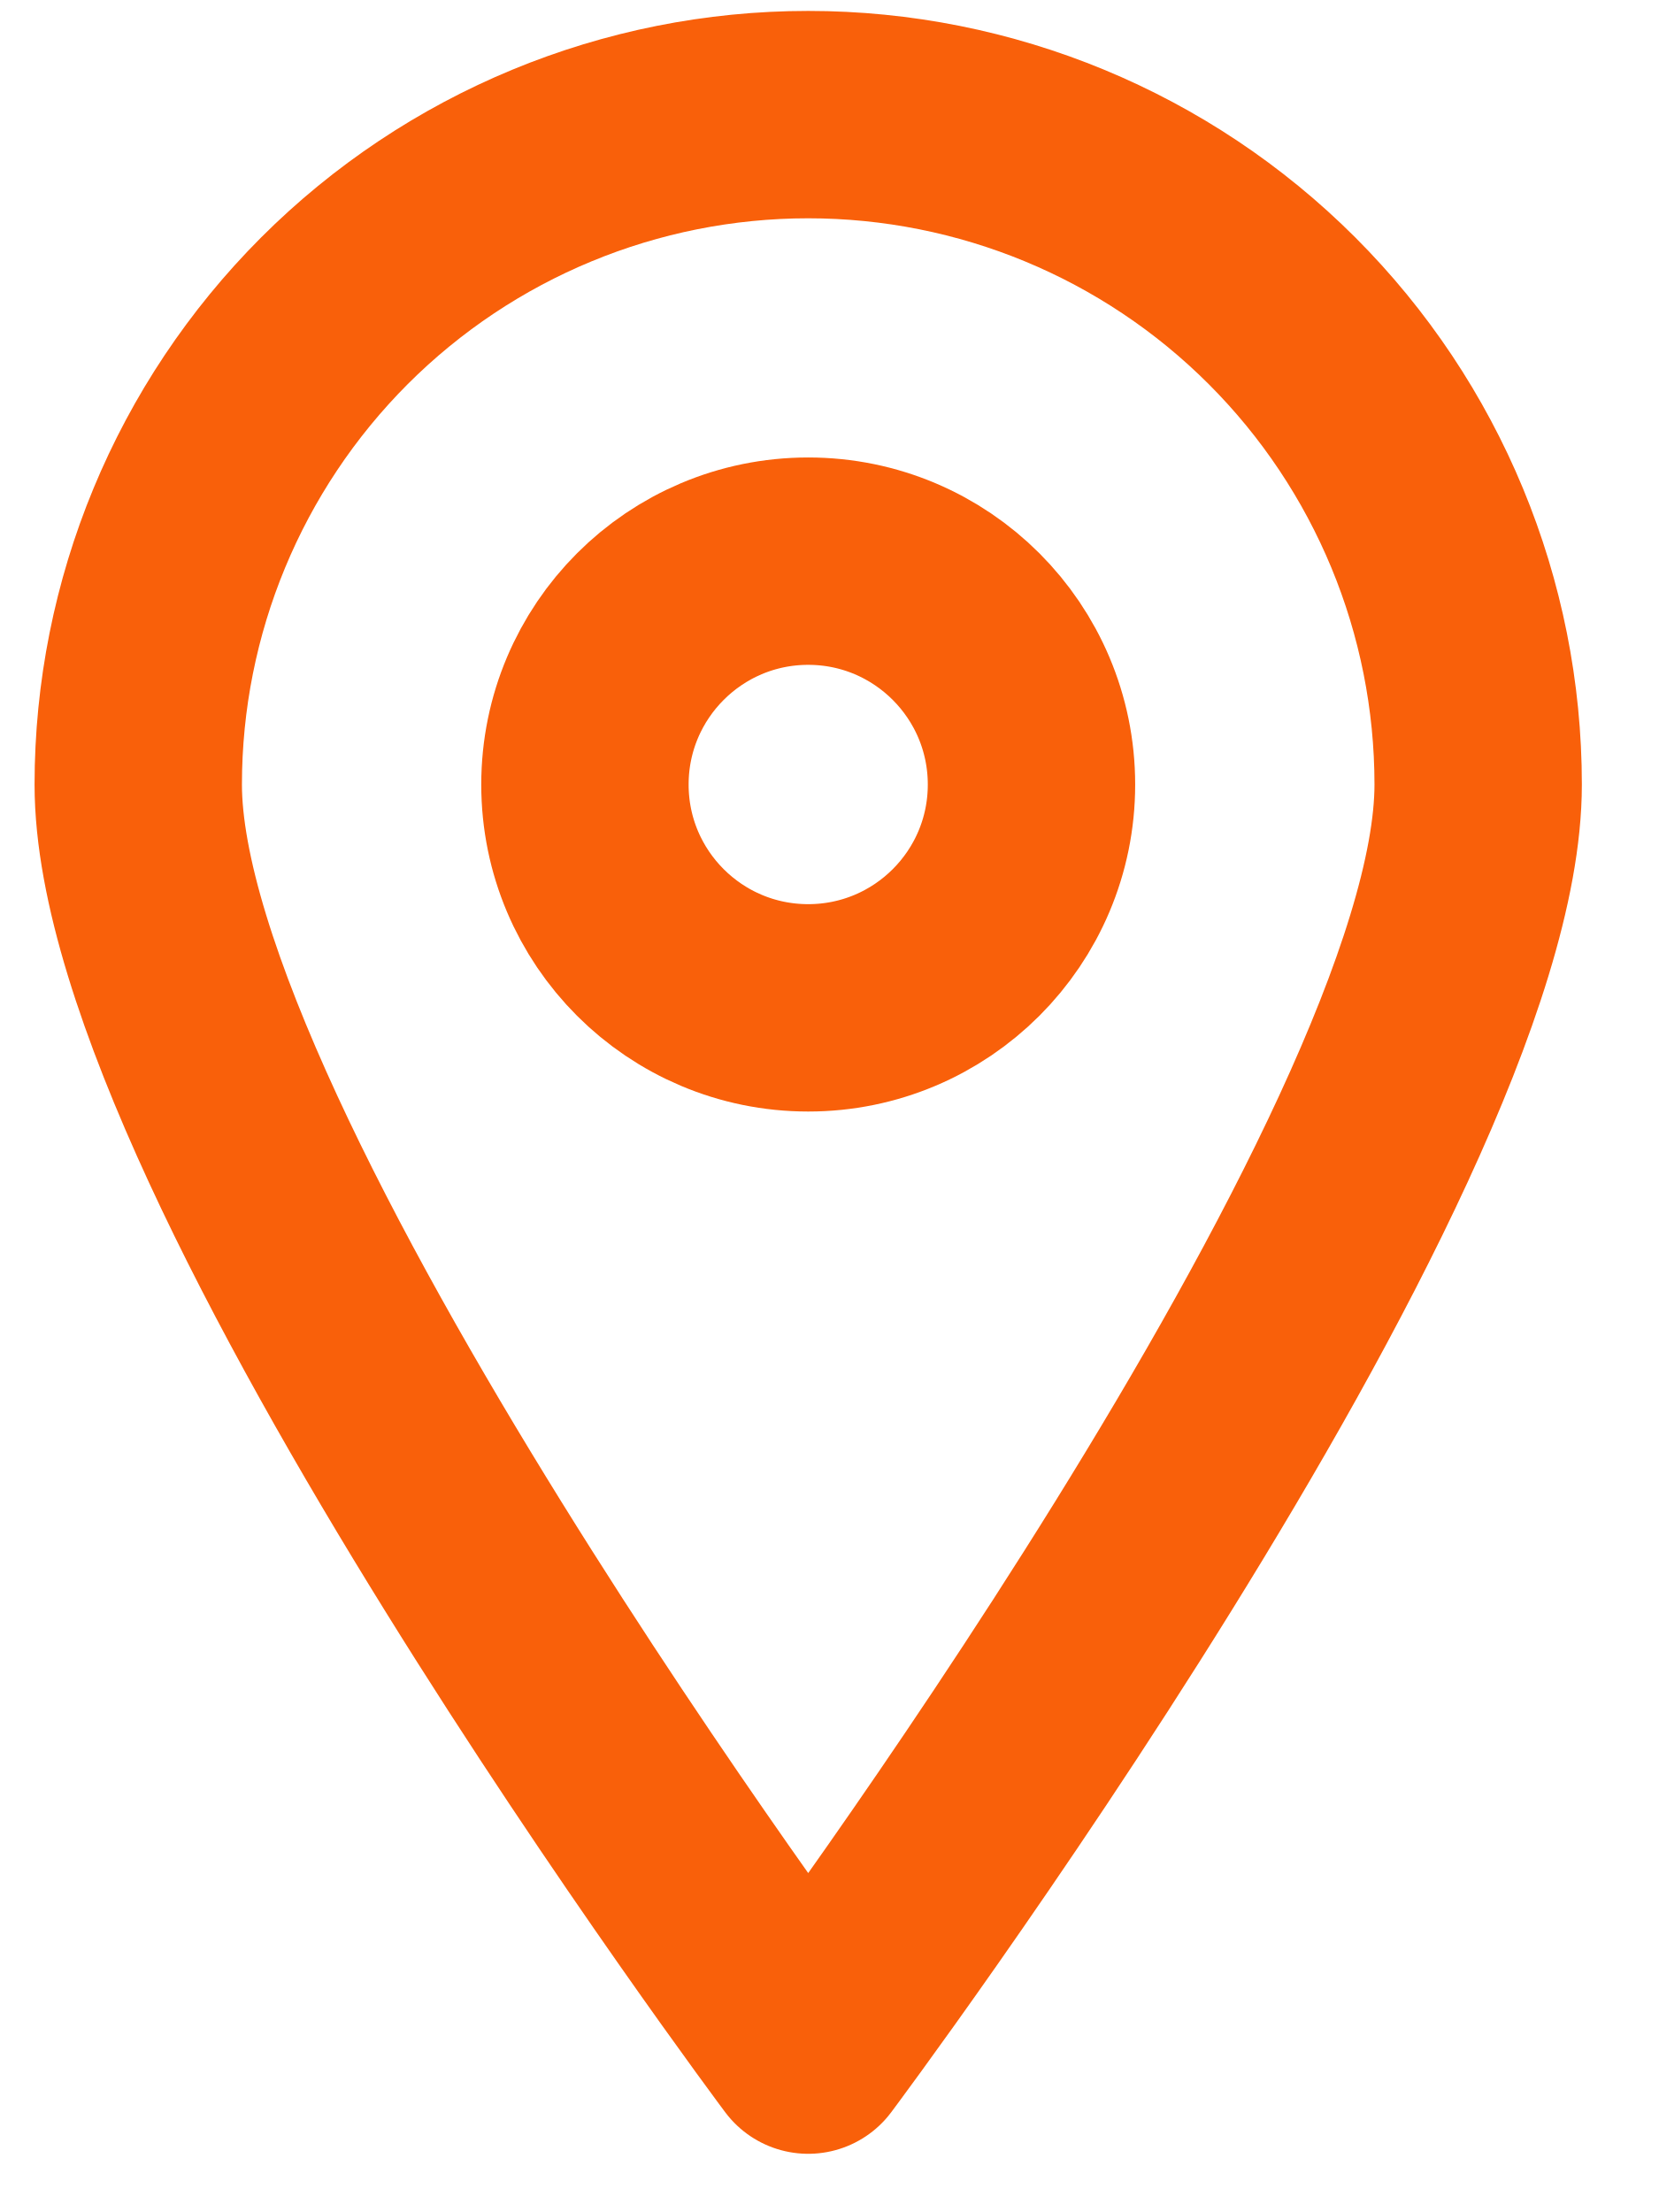
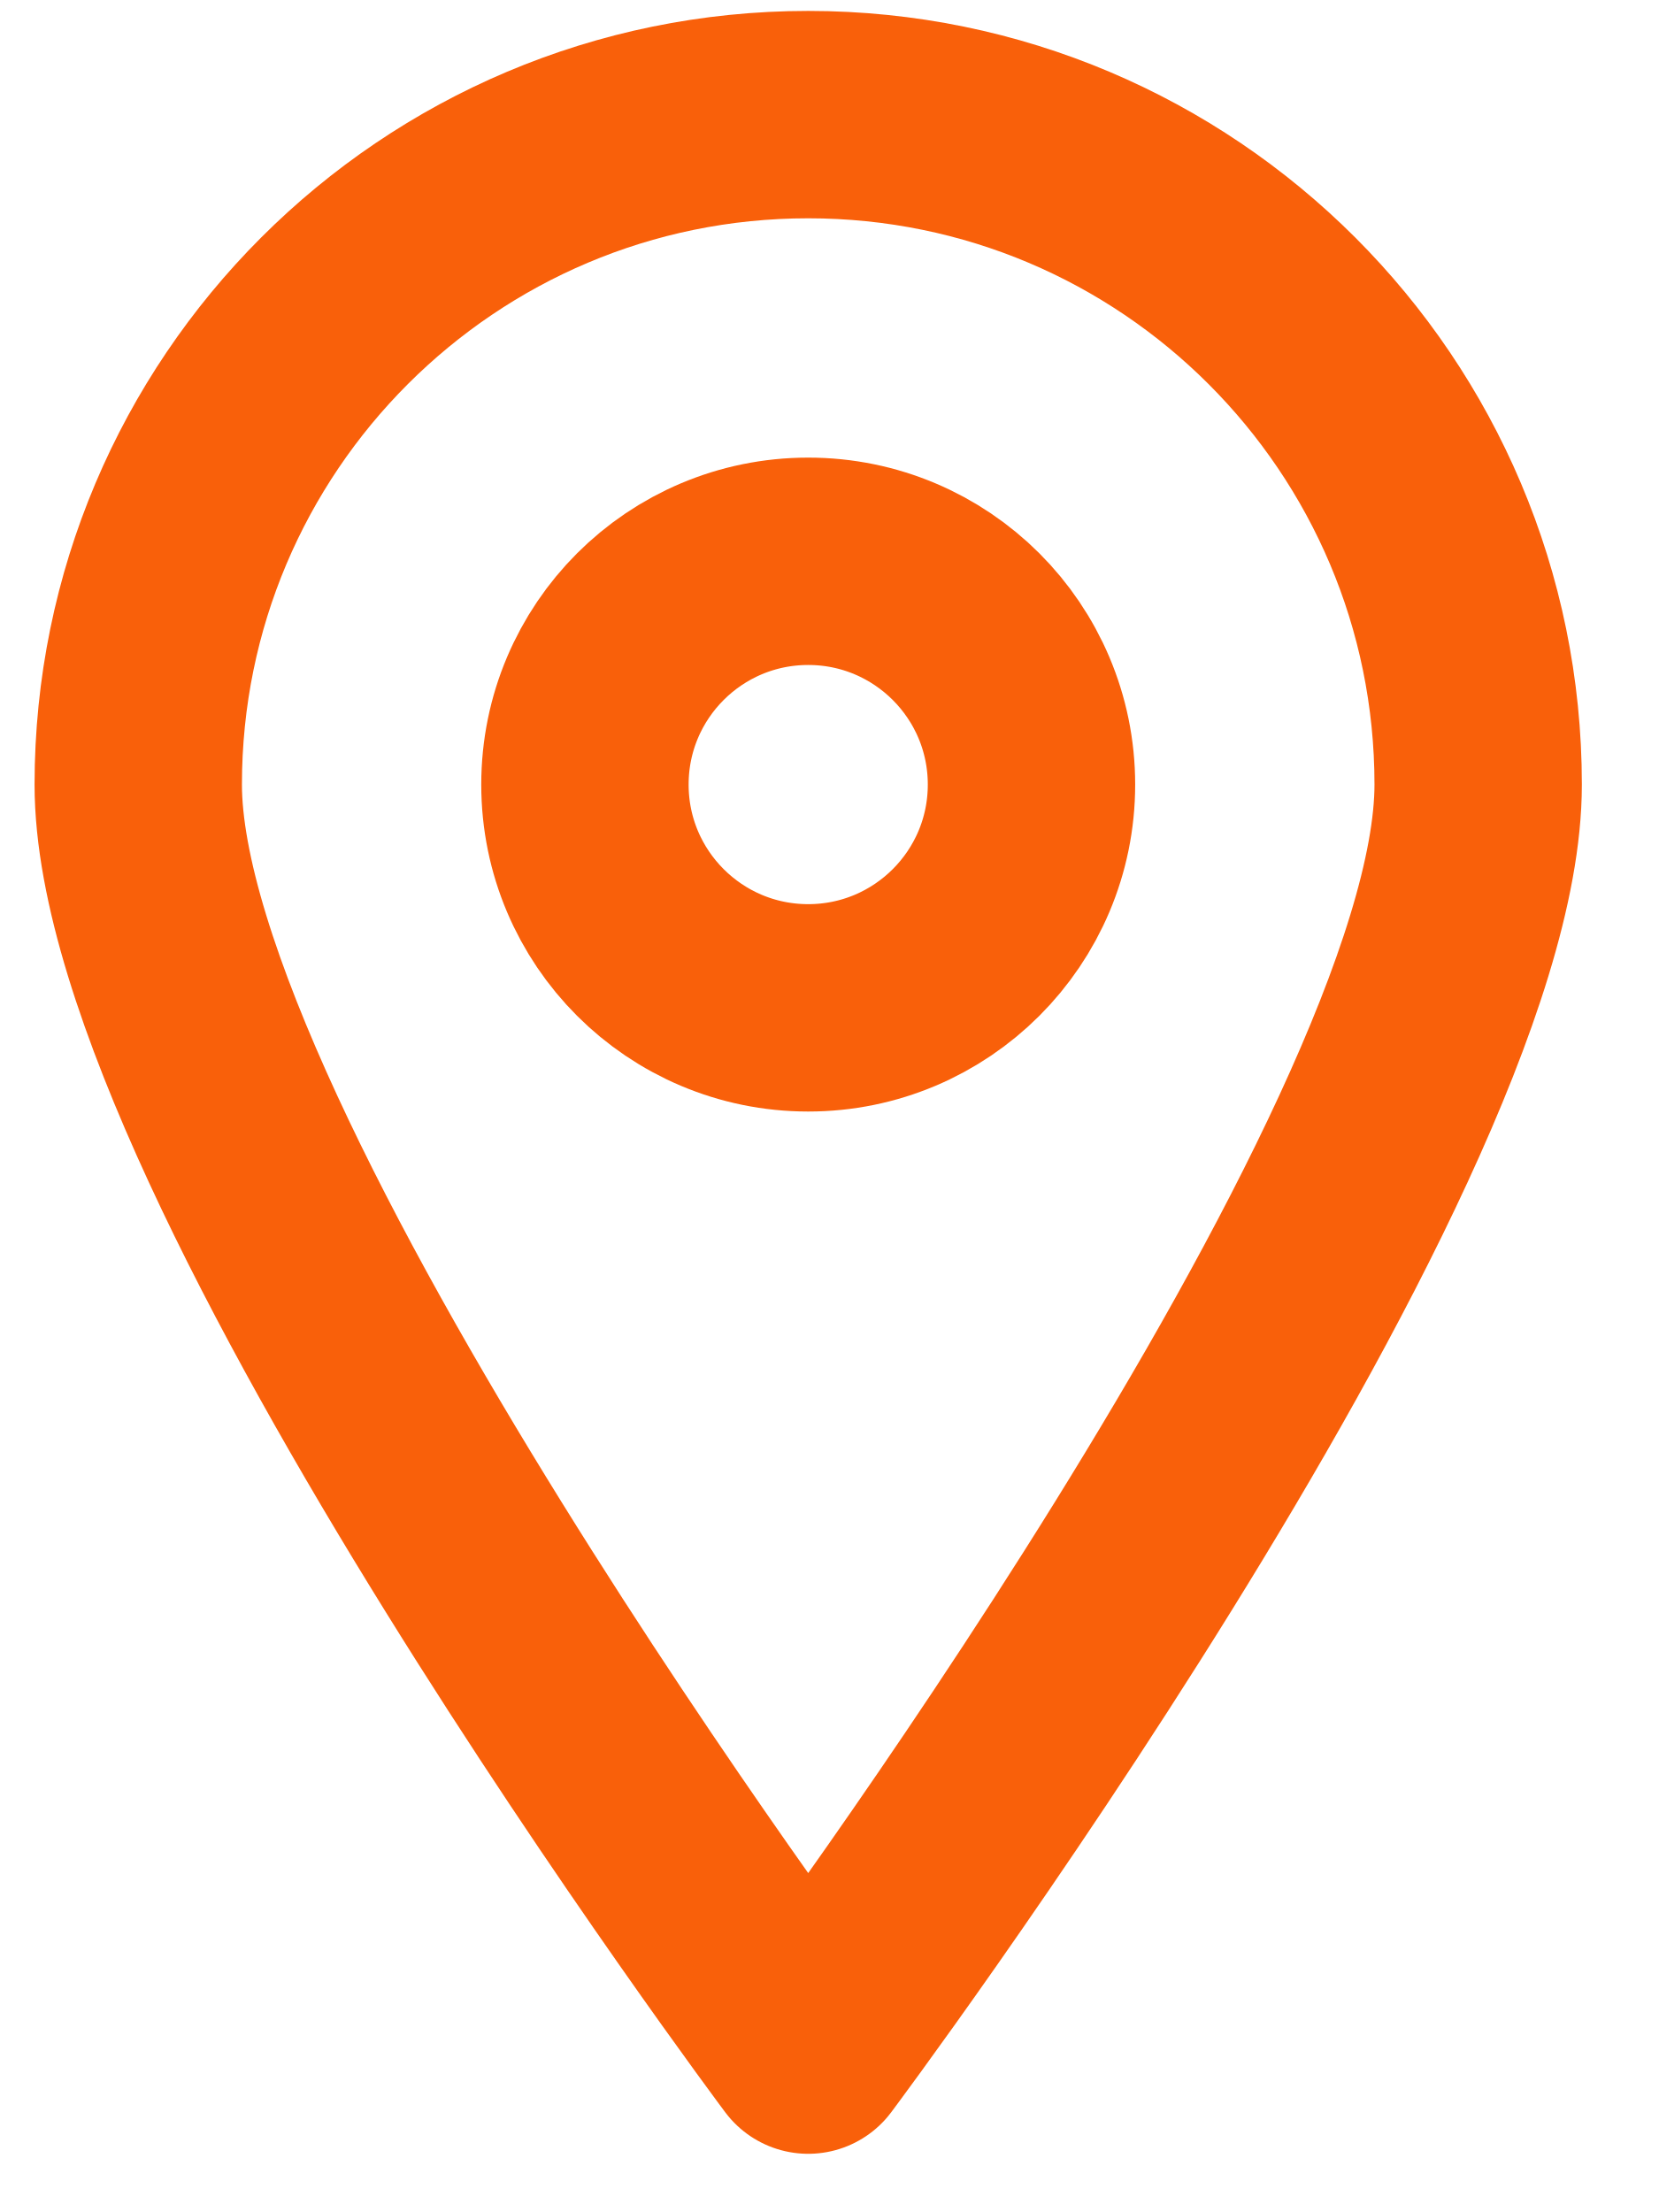
- <svg xmlns="http://www.w3.org/2000/svg" width="12" height="16" viewBox="0 0 12 16" fill="none">
-   <path d="M10.692 5.675C10.692 8.356 5.846 14.829 5.846 14.829C5.846 14.829 1 8.356 1 5.675C1 4.389 1.511 3.157 2.419 2.248C3.328 1.339 4.561 0.829 5.846 0.829C7.131 0.829 8.364 1.339 9.273 2.248C10.182 3.157 10.692 4.389 10.692 5.675V5.675Z" stroke="#F9600A" stroke-width="1.5" stroke-linecap="round" stroke-linejoin="round" />
-   <path d="M5.846 7.29C6.738 7.29 7.461 6.567 7.461 5.675C7.461 4.783 6.738 4.059 5.846 4.059C4.954 4.059 4.231 4.783 4.231 5.675C4.231 6.567 4.954 7.29 5.846 7.29Z" stroke="#F9600A" stroke-width="1.5" stroke-linecap="round" stroke-linejoin="round" />
+ <svg xmlns="http://www.w3.org/2000/svg" width="12" height="16" fill="none">
+   <path d="M10.692 5.675c0 2.681-4.846 9.154-4.846 9.154S1 8.356 1 5.675a4.846 4.846 0 019.692 0v0z" stroke="#F9600A" stroke-width="1.5" stroke-linecap="round" stroke-linejoin="round" />
+   <path d="M5.846 7.29a1.615 1.615 0 100-3.23 1.615 1.615 0 000 3.23z" stroke="#F9600A" stroke-width="1.5" stroke-linecap="round" stroke-linejoin="round" />
</svg>
